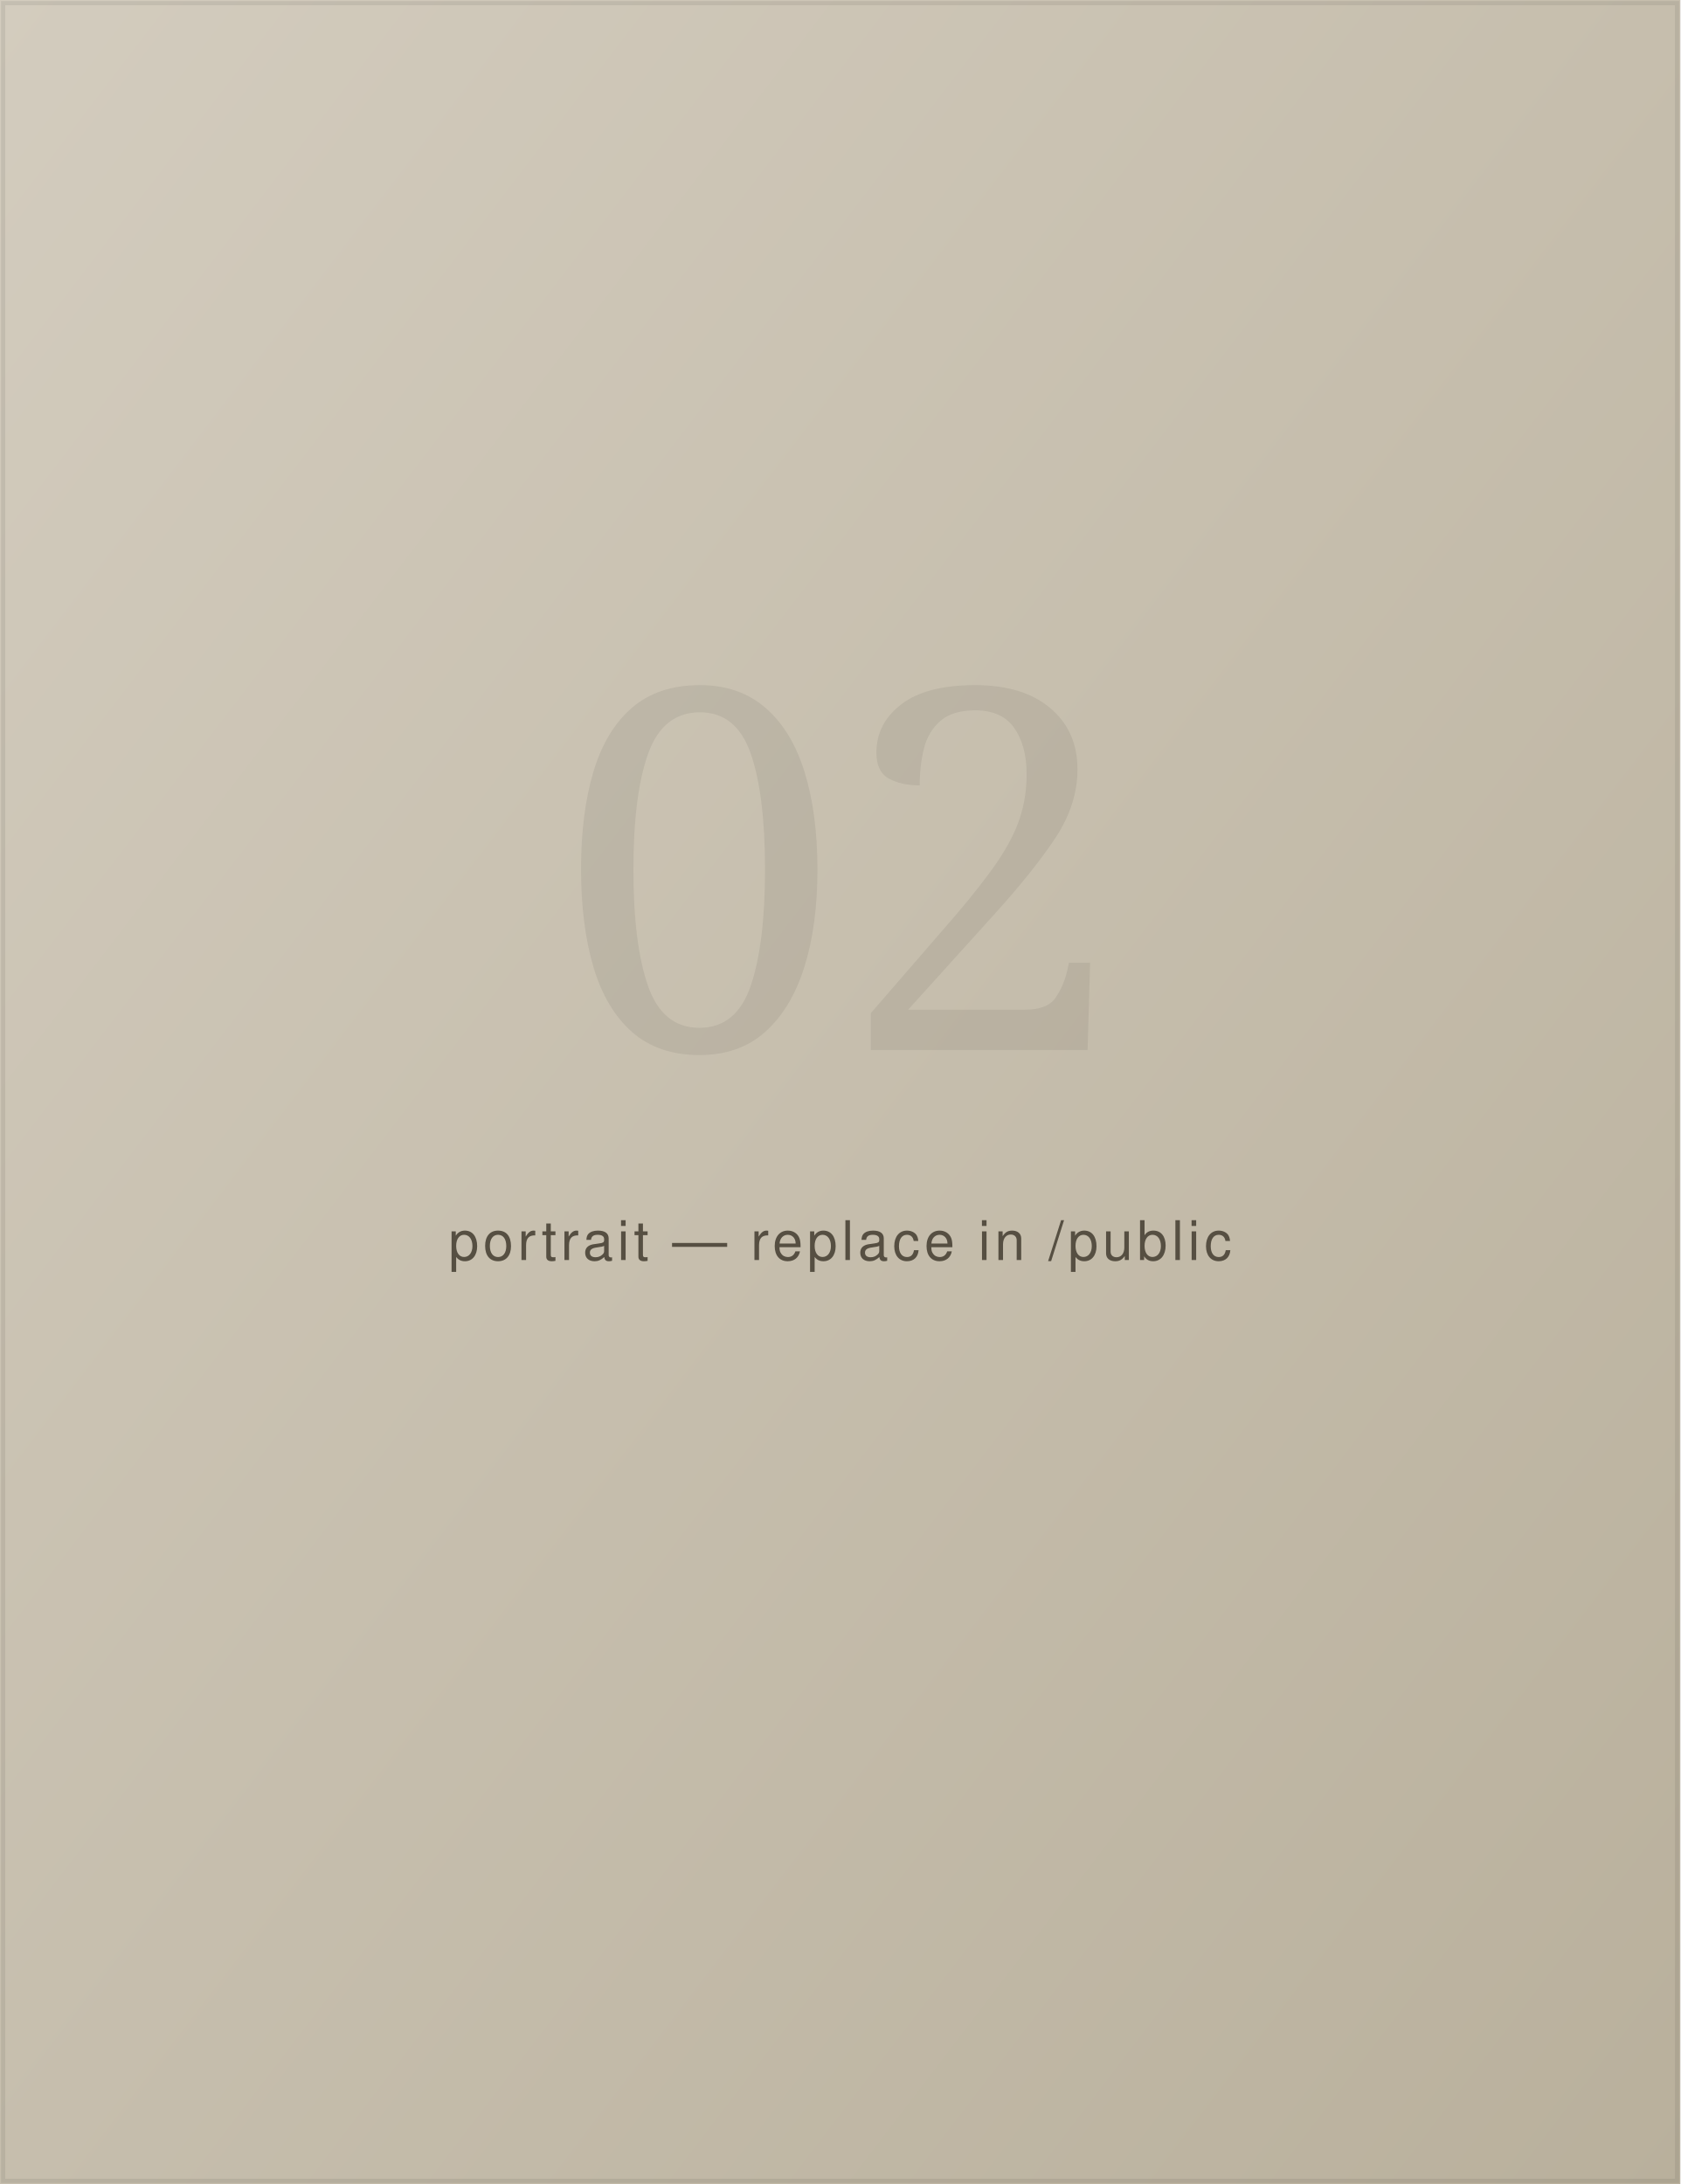
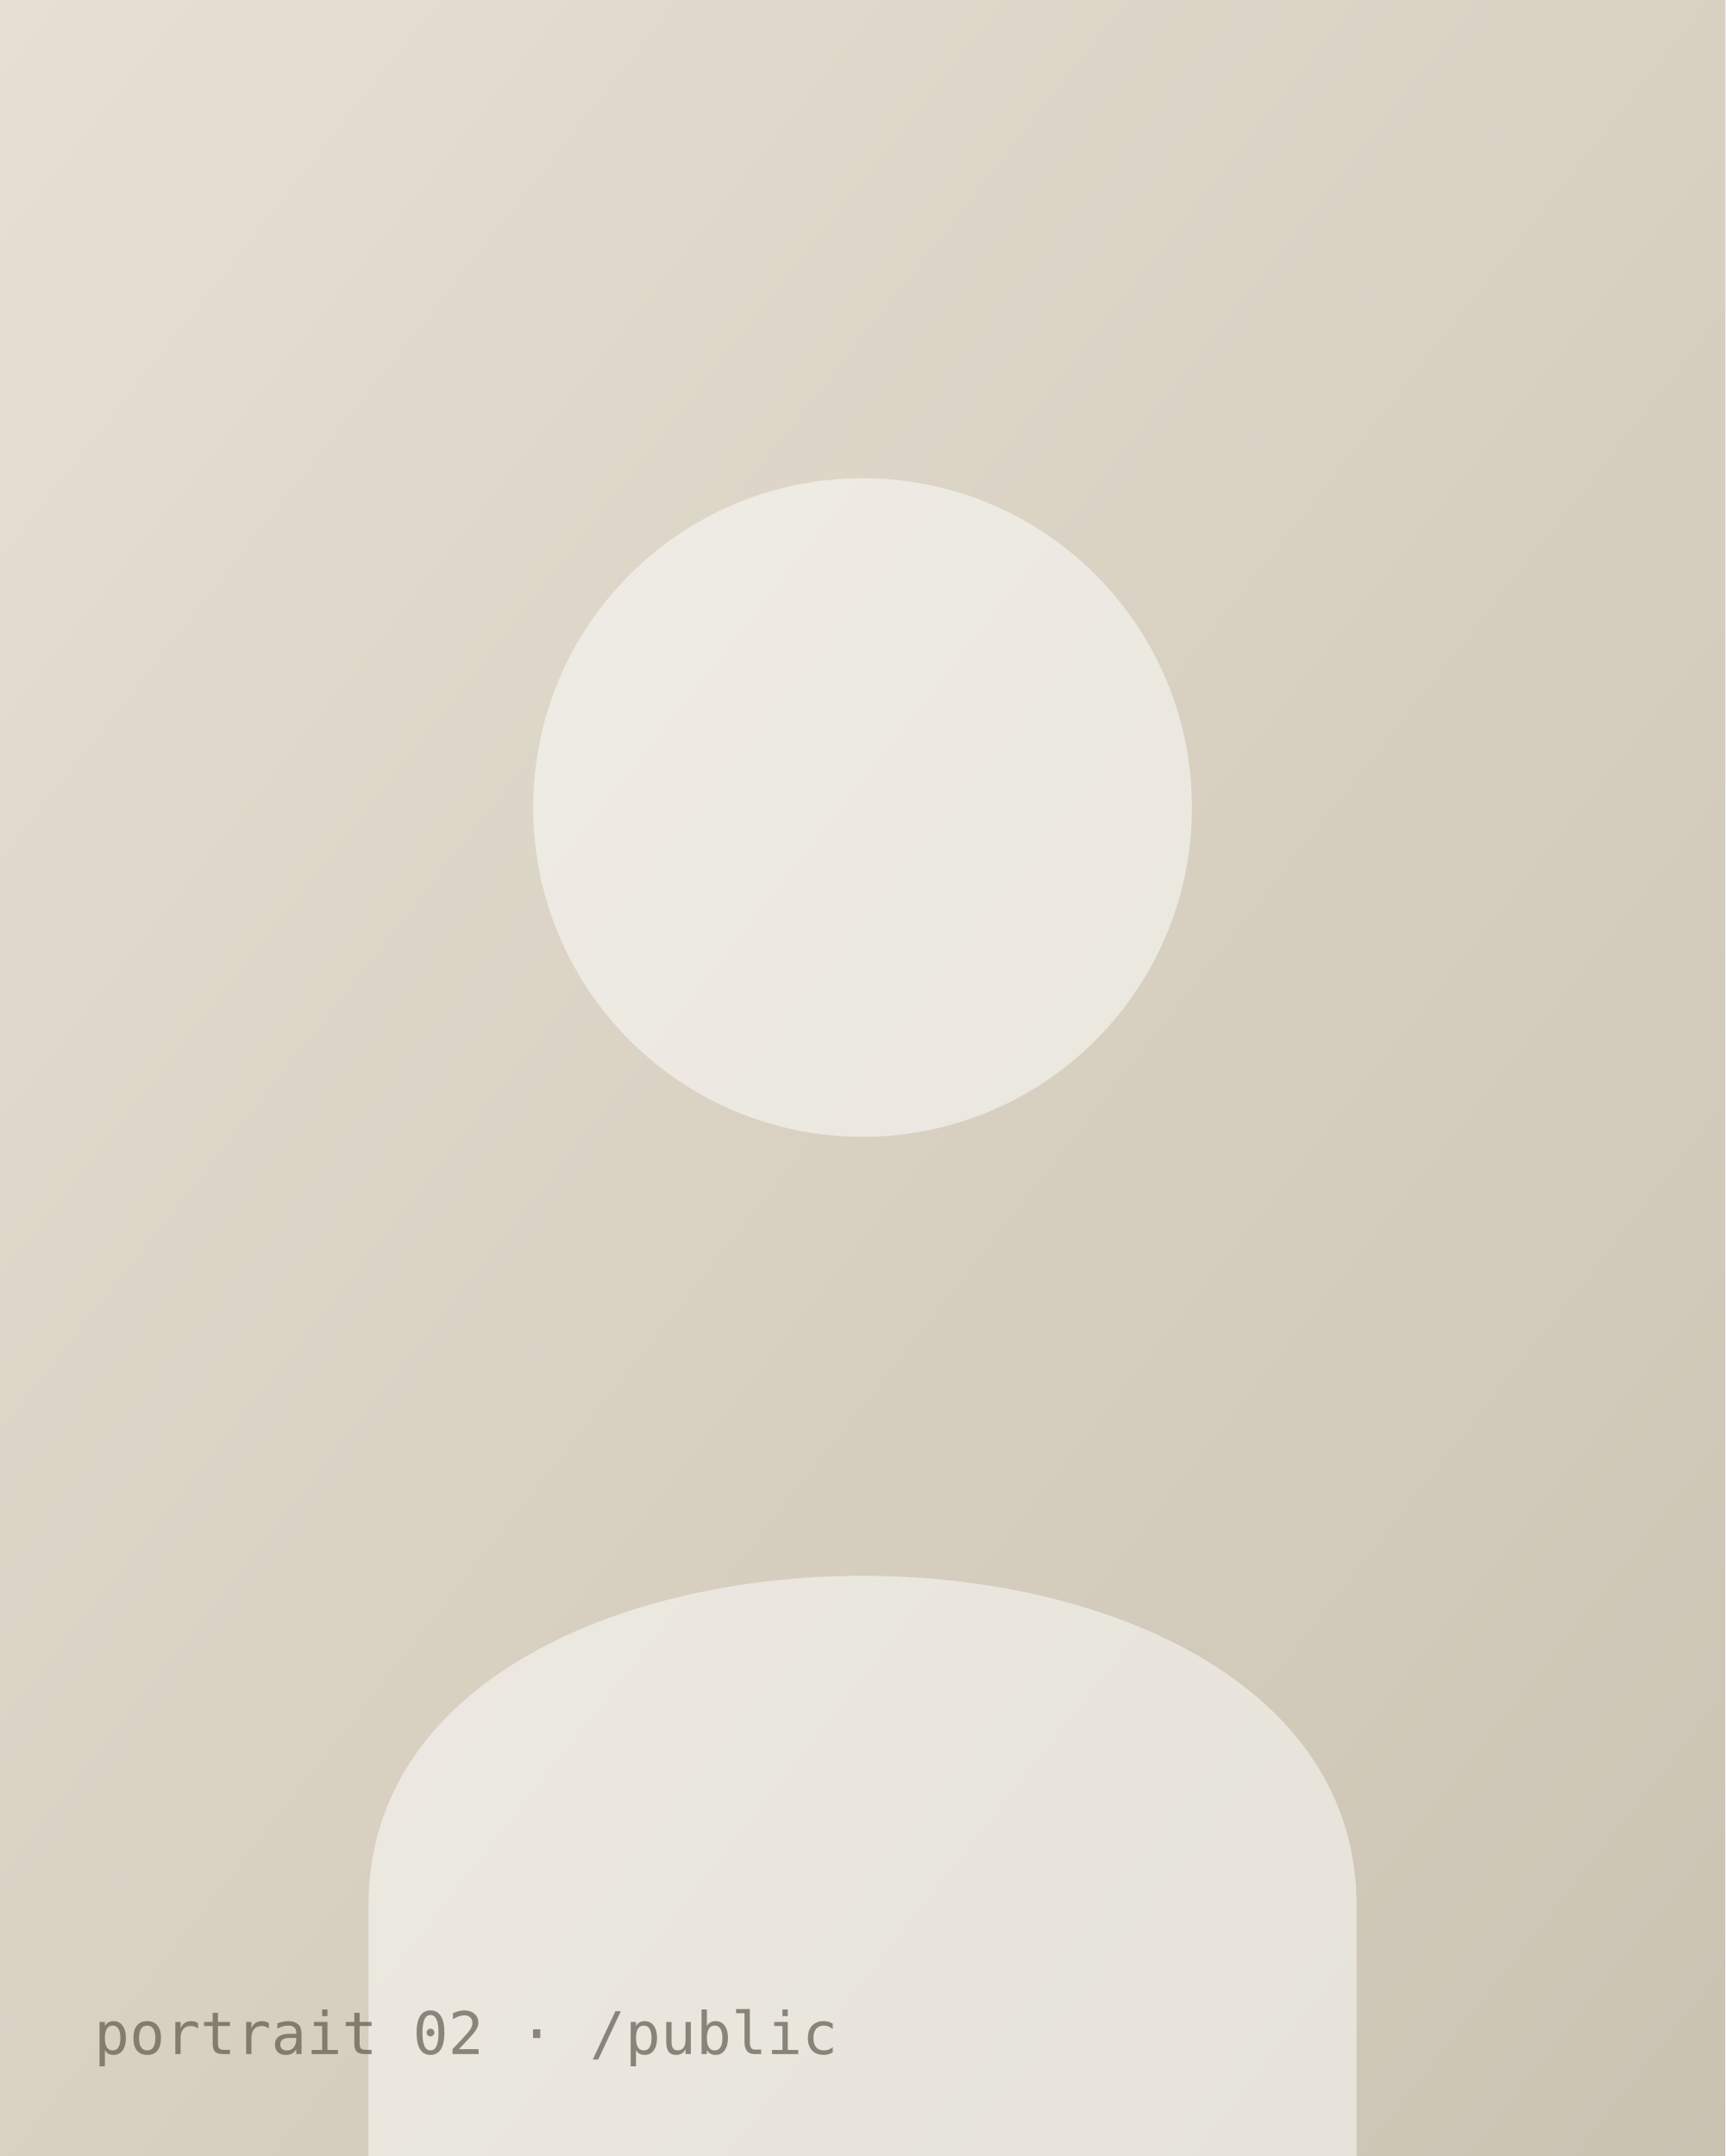
- <svg xmlns="http://www.w3.org/2000/svg" viewBox="0 0 400 520" width="400" height="520">
+ <svg xmlns="http://www.w3.org/2000/svg" viewBox="0 0 440 550" width="440" height="550">
  <defs>
    <linearGradient id="g2" x1="0" y1="0" x2="1" y2="1">
-       <stop offset="0" stop-color="#d3ccbe" />
-       <stop offset="1" stop-color="#b9b09c" />
+       <stop offset="0" stop-color="#e6e0d3" />
+       <stop offset="1" stop-color="#cbc3b2" />
    </linearGradient>
  </defs>
-   <rect width="400" height="520" fill="url(#g2)" />
-   <rect x="0.75" y="0.75" width="398.5" height="518.5" fill="none" stroke="#00000012" />
-   <text x="200" y="250" font-family="Georgia, serif" font-size="120" fill="#00000010" text-anchor="middle">02</text>
-   <text x="200" y="300" font-family="Helvetica, Arial, sans-serif" font-size="13" letter-spacing="1" fill="#564f42" text-anchor="middle">portrait — replace in /public</text>
+   <rect width="440" height="550" fill="url(#g2)" />
+   <g fill="#ffffff" opacity="0.5">
+     <circle cx="220" cy="206" r="84" />
+     <path d="M94 486 C94 374 346 374 346 486 L346 550 L94 550 Z" />
+   </g>
+   <text x="24" y="524" font-family="ui-monospace, SFMono-Regular, monospace" font-size="15" fill="#564f42" opacity="0.65">portrait 02 · /public</text>
</svg>
